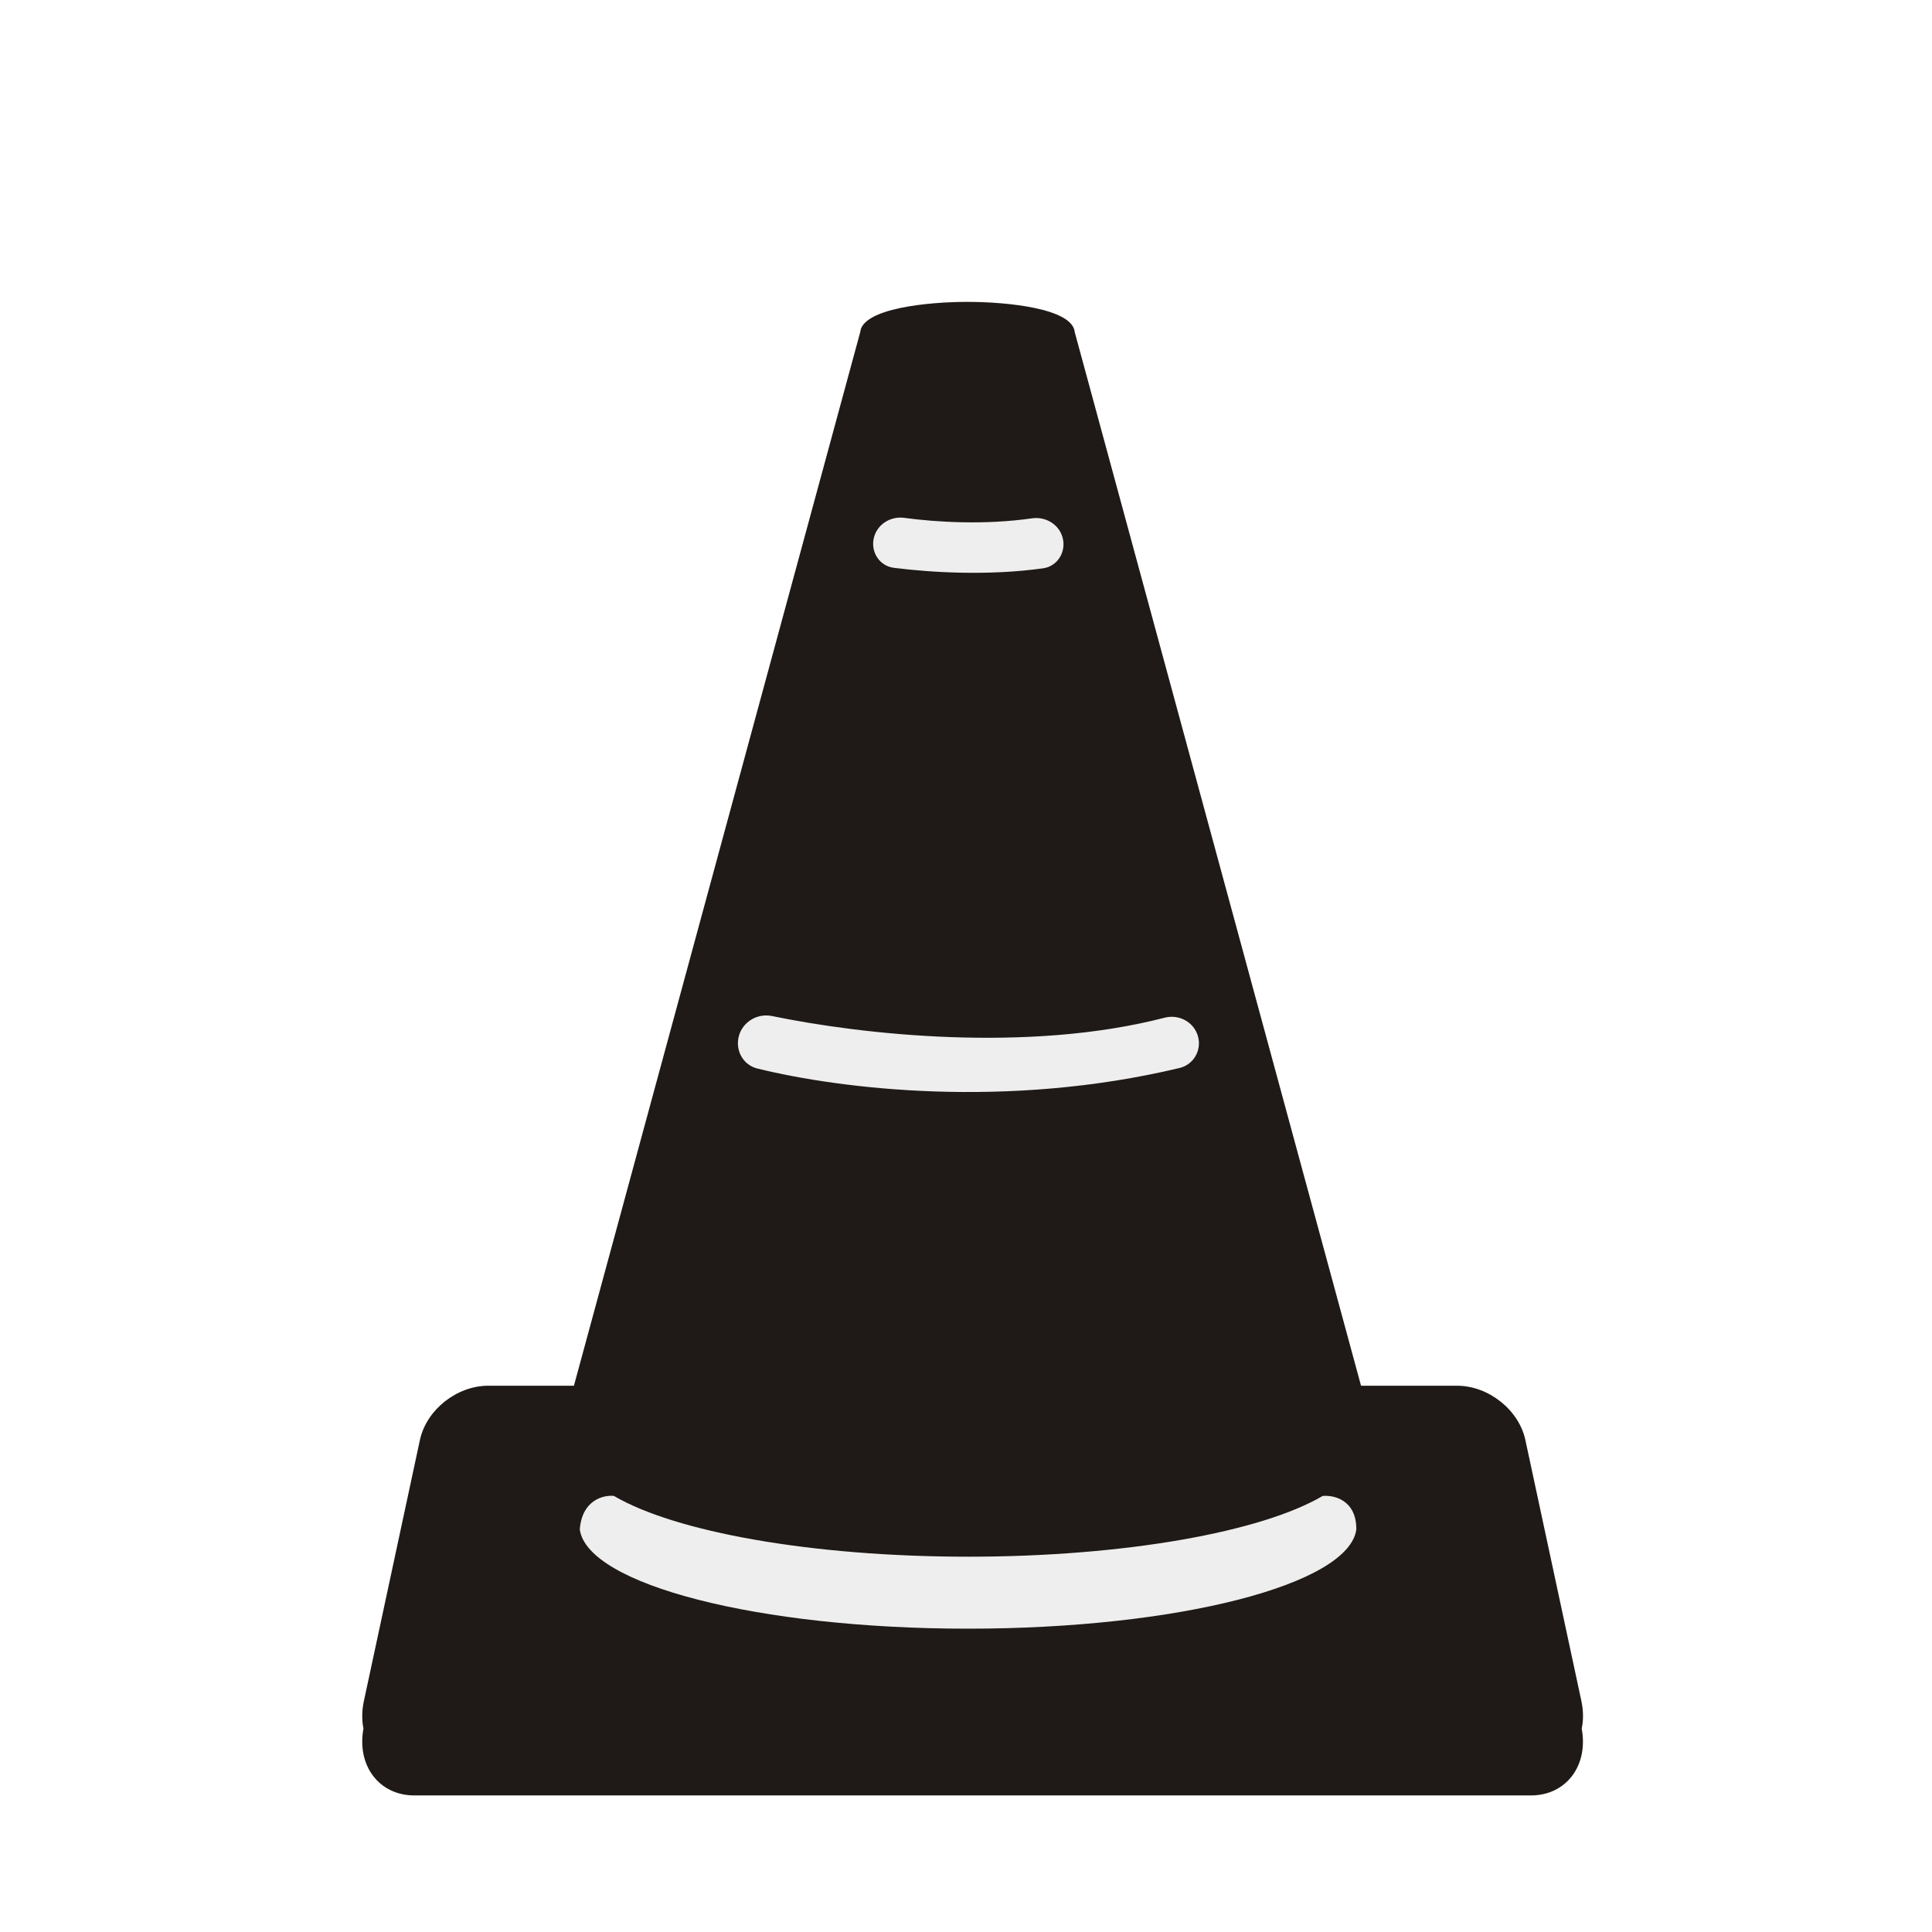
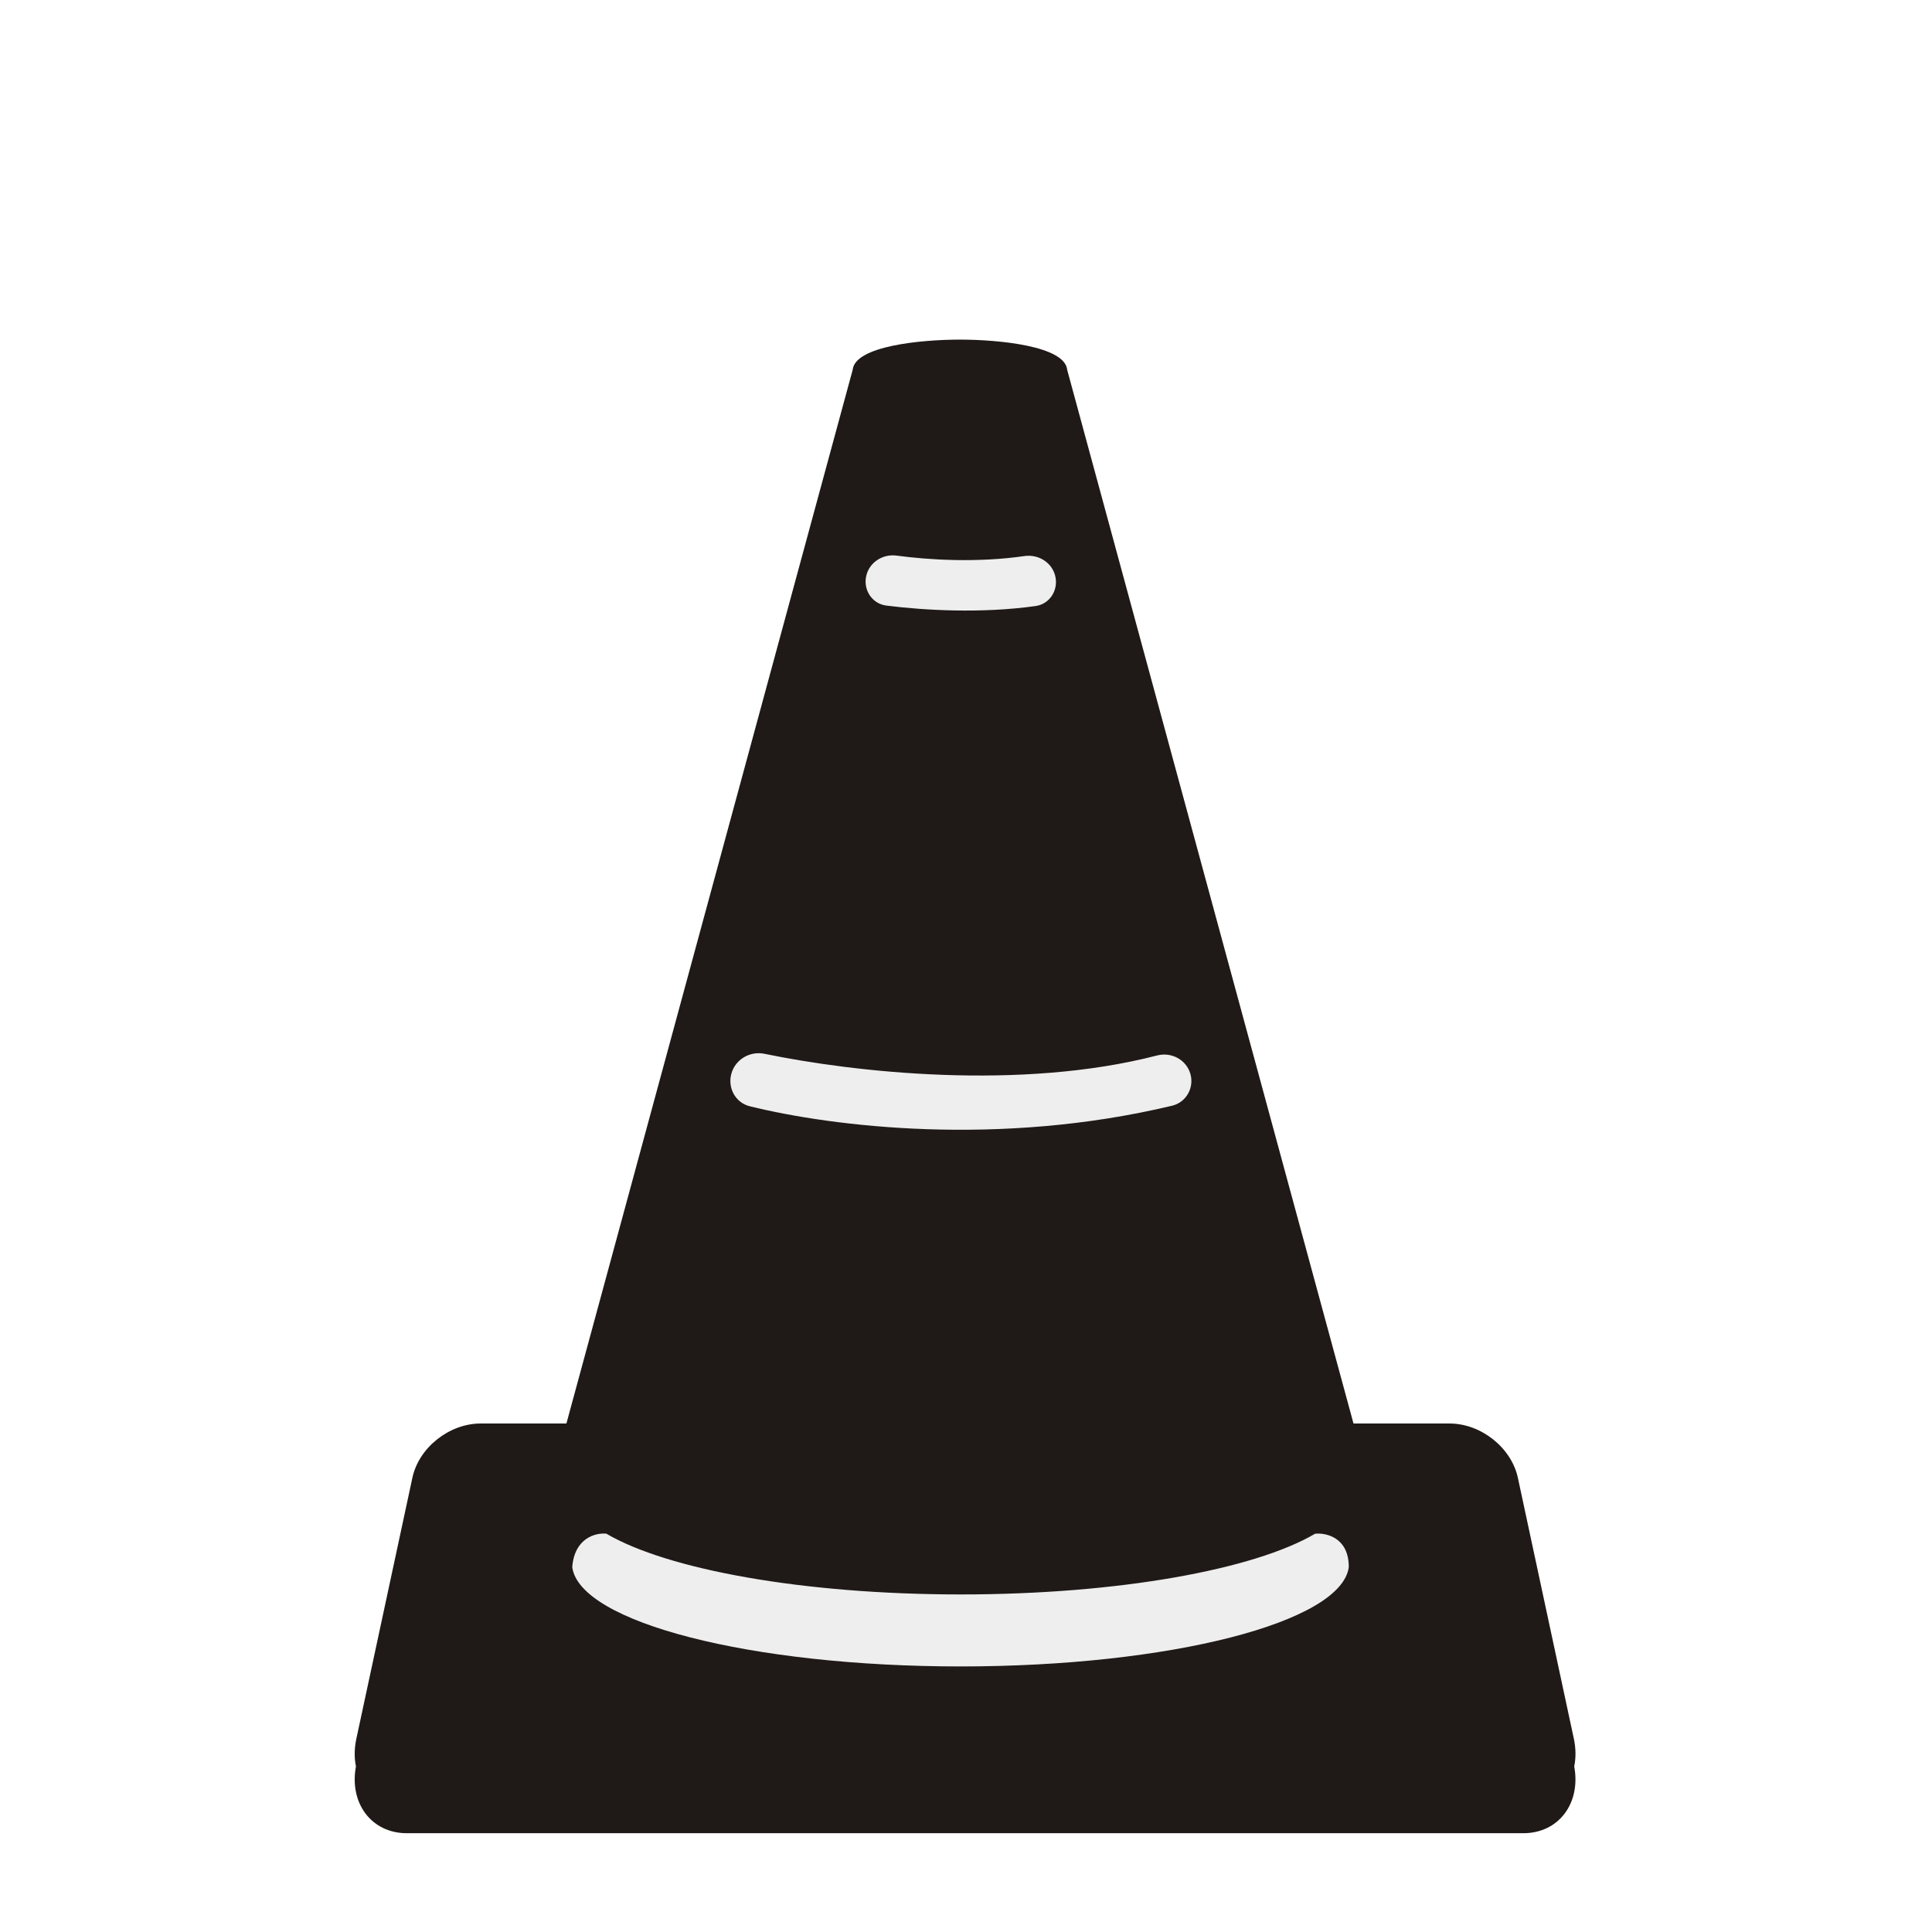
- <svg xmlns="http://www.w3.org/2000/svg" width="32" height="32" viewBox="0 0 32 32" fill="none">
-   <path fill-rule="evenodd" clip-rule="evenodd" d="M16.8 5.956C16.183 6.082 15.525 6.01 15.273 5.958L10.351 24.125L8.175 24.113C8.096 24.113 7.91 24.241 7.802 24.757C7.694 25.272 7.282 27.14 7.09 28.01C7.056 28.191 7.151 28.559 7.802 28.586C8.453 28.613 13.585 28.597 16.071 28.586H16.099C18.584 28.597 23.716 28.613 24.367 28.586C25.018 28.559 25.113 28.191 25.079 28.01C24.887 27.14 24.476 25.272 24.367 24.757C24.259 24.241 24.073 24.113 23.994 24.113L21.732 24.125L16.8 5.956Z" fill="#1F1A17" />
-   <path fill-rule="evenodd" clip-rule="evenodd" d="M25.265 23.851L26.193 28.175C26.227 28.337 26.228 28.492 26.198 28.632C26.312 29.24 25.943 29.738 25.356 29.738H6.863C6.276 29.738 5.907 29.24 6.02 28.632C5.992 28.491 5.992 28.337 6.027 28.175L6.955 23.851C7.063 23.349 7.568 22.952 8.086 22.952H9.506L14.248 5.501C14.284 5.106 15.376 5 16.024 5C16.673 5 17.765 5.106 17.801 5.501L22.543 22.952H24.134C24.651 22.952 25.157 23.349 25.265 23.851Z" fill="#1F1A17" />
-   <path d="M12.238 17.16C12.174 17.396 12.307 17.64 12.544 17.698C13.923 18.038 16.674 18.374 19.538 17.689C19.77 17.633 19.905 17.396 19.843 17.167C19.778 16.929 19.529 16.795 19.291 16.856C17.024 17.444 14.266 17.135 12.788 16.829C12.546 16.779 12.303 16.922 12.238 17.16Z" fill="#EEEEEE" />
-   <path d="M14.477 8.897C14.412 9.134 14.563 9.375 14.806 9.405C15.431 9.484 16.379 9.539 17.277 9.413C17.518 9.379 17.663 9.138 17.6 8.904C17.54 8.684 17.318 8.552 17.093 8.585C16.311 8.698 15.506 8.649 14.975 8.577C14.753 8.547 14.535 8.681 14.477 8.897Z" fill="#EEEEEE" />
-   <path d="M16.038 25.784H16.038H16.038H16.038Z" fill="#EEEEEE" />
-   <path d="M16.038 25.784H16.038H16.038H16.038Z" fill="#EEEEEE" />
-   <path d="M16.034 26.976H16.034H16.034H16.034Z" fill="#EEEEEE" />
-   <path d="M16.034 26.976H16.034H16.034H16.034Z" fill="#EEEEEE" />
-   <path d="M16.034 26.976C12.559 26.976 9.73 26.245 9.603 25.333C9.639 24.845 9.995 24.759 10.168 24.777C11.176 25.37 13.425 25.783 16.038 25.784C18.651 25.783 20.899 25.37 21.907 24.778C22.094 24.759 22.468 24.845 22.465 25.333C22.34 26.245 19.509 26.976 16.034 26.976Z" fill="#EEEEEE" />
+ <svg xmlns="http://www.w3.org/2000/svg" width="512" height="512" viewBox="0 0 512 512" fill="none">
+   <path fill-rule="evenodd" clip-rule="evenodd" d="M266.799 105.295C256.924 107.316 246.399 106.155 242.37 105.322L163.619 396.015L128.797 395.811C127.532 395.811 124.568 397.871 122.833 406.113C121.097 414.355 114.519 444.249 111.446 458.166C110.904 461.058 112.422 466.95 122.833 467.384C133.243 467.818 215.371 467.565 255.134 467.384H255.581C295.344 467.565 377.472 467.818 387.882 467.384C398.293 466.95 399.811 461.058 399.269 458.166C396.196 444.249 389.617 414.355 387.882 406.113C386.147 397.871 383.183 395.811 381.918 395.811L345.712 396.015L266.799 105.295Z" fill="#1F1A17" />
+   <path fill-rule="evenodd" clip-rule="evenodd" d="M402.252 391.625L417.094 460.816C417.639 463.403 417.652 465.878 417.184 468.118C419 477.845 413.089 485.819 403.702 485.819H107.803C98.423 485.819 92.515 477.846 94.328 468.118C93.872 465.869 93.878 463.403 94.43 460.816L109.287 391.625C111.003 383.595 119.089 377.244 127.373 377.244H150.105L225.963 98.023C226.546 91.704 244.015 90 254.396 90C264.777 90 282.243 91.704 282.819 98.023L358.69 377.244H384.151C392.431 377.244 400.514 383.595 402.252 391.625Z" fill="#1F1A17" />
+   <path d="M193.81 284.57C192.79 288.337 194.917 292.239 198.706 293.173C220.772 298.615 264.784 303.986 310.619 293.025C314.319 292.14 316.485 288.342 315.488 284.671C314.457 280.872 310.466 278.718 306.656 279.706C270.392 289.105 226.263 284.165 202.617 279.27C198.742 278.468 194.845 280.752 193.81 284.57Z" fill="#EEEEEE" />
+   <path d="M229.629 152.354C228.602 156.145 231.009 159.999 234.907 160.489C244.895 161.745 260.063 162.624 274.441 160.608C278.29 160.069 280.621 156.216 279.603 152.466C278.649 148.953 275.096 146.838 271.493 147.36C258.971 149.177 246.093 148.387 237.6 147.241C234.044 146.761 230.567 148.89 229.629 152.354Z" fill="#EEEEEE" />
+   <path d="M254.613 422.543H254.615H254.611H254.613Z" fill="#EEEEEE" />
+   <path d="M254.615 422.543H254.613H254.611H254.615Z" fill="#EEEEEE" />
+   <path d="M254.55 441.623H254.551H254.548H254.55Z" fill="#EEEEEE" />
+   <path d="M254.551 441.623H254.55H254.548H254.551Z" fill="#EEEEEE" />
+   <path d="M254.55 441.623C198.953 441.622 153.674 429.931 151.652 415.331C152.227 407.523 157.919 406.151 160.693 406.44C176.822 415.93 212.799 422.543 254.613 422.543C296.42 422.543 332.395 415.936 348.524 406.45C351.515 406.157 357.487 407.523 357.44 415.331C355.442 429.934 310.154 441.622 254.55 441.623Z" fill="#EEEEEE" />
</svg>
